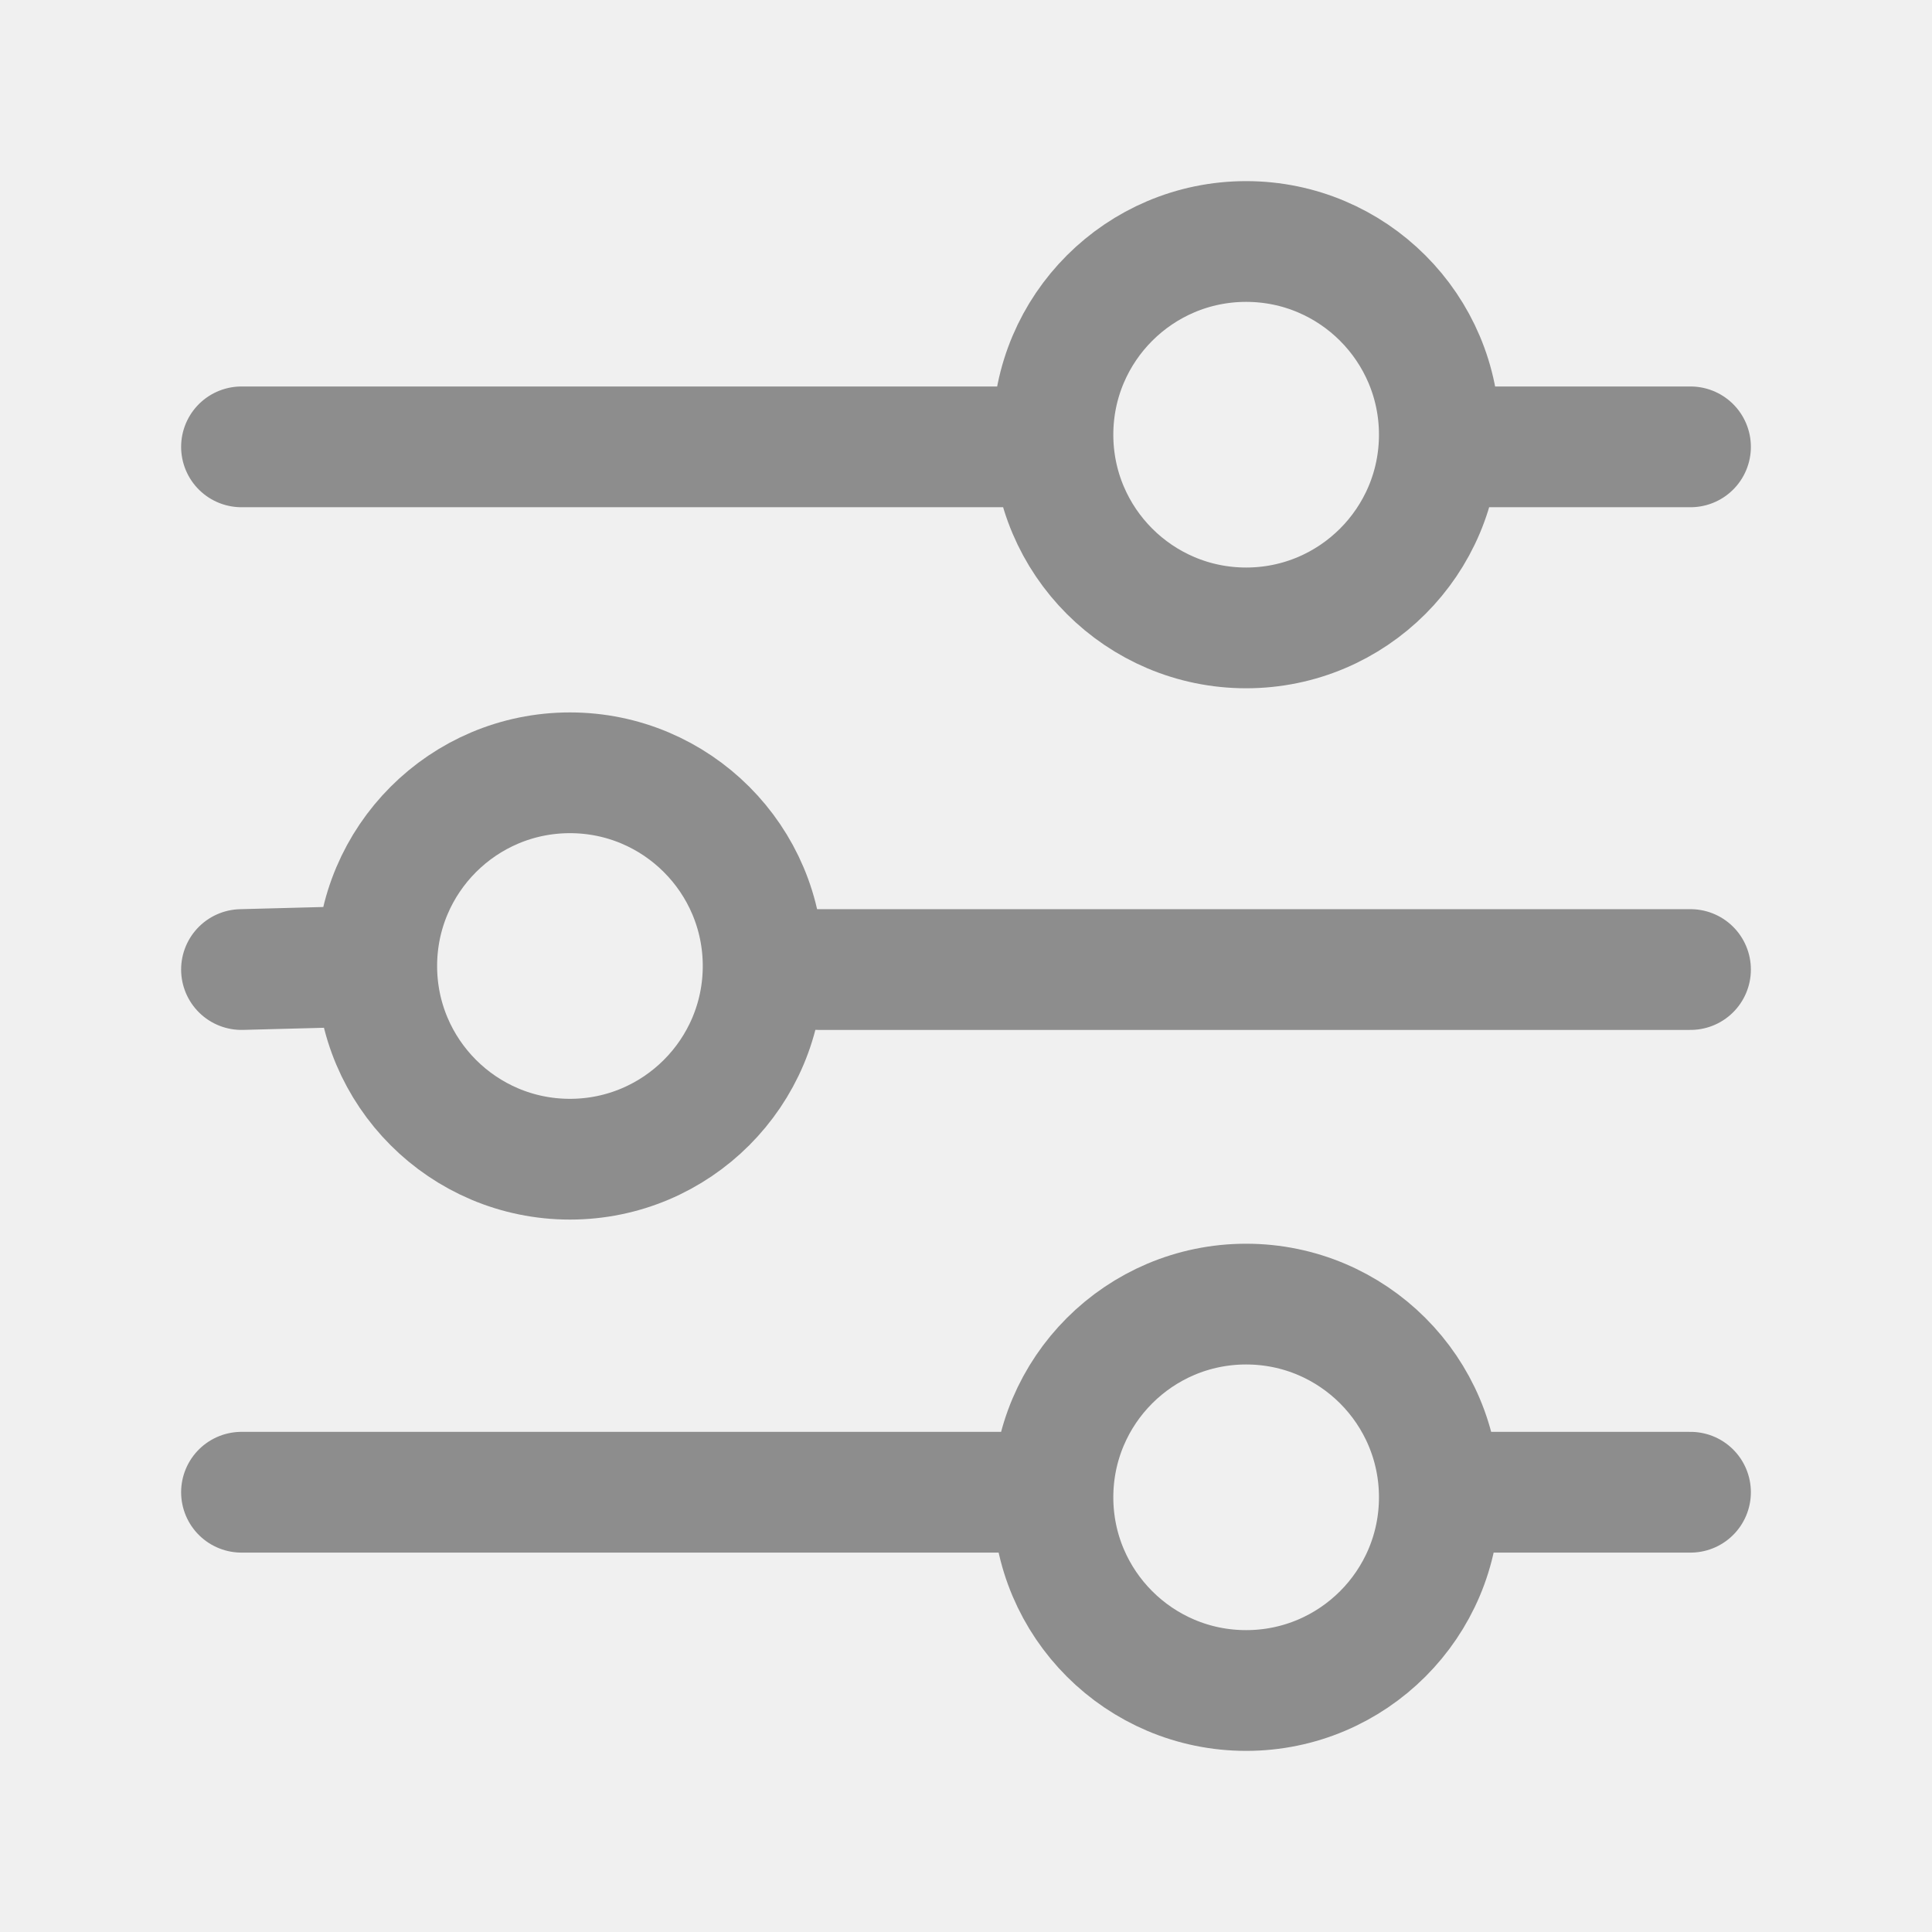
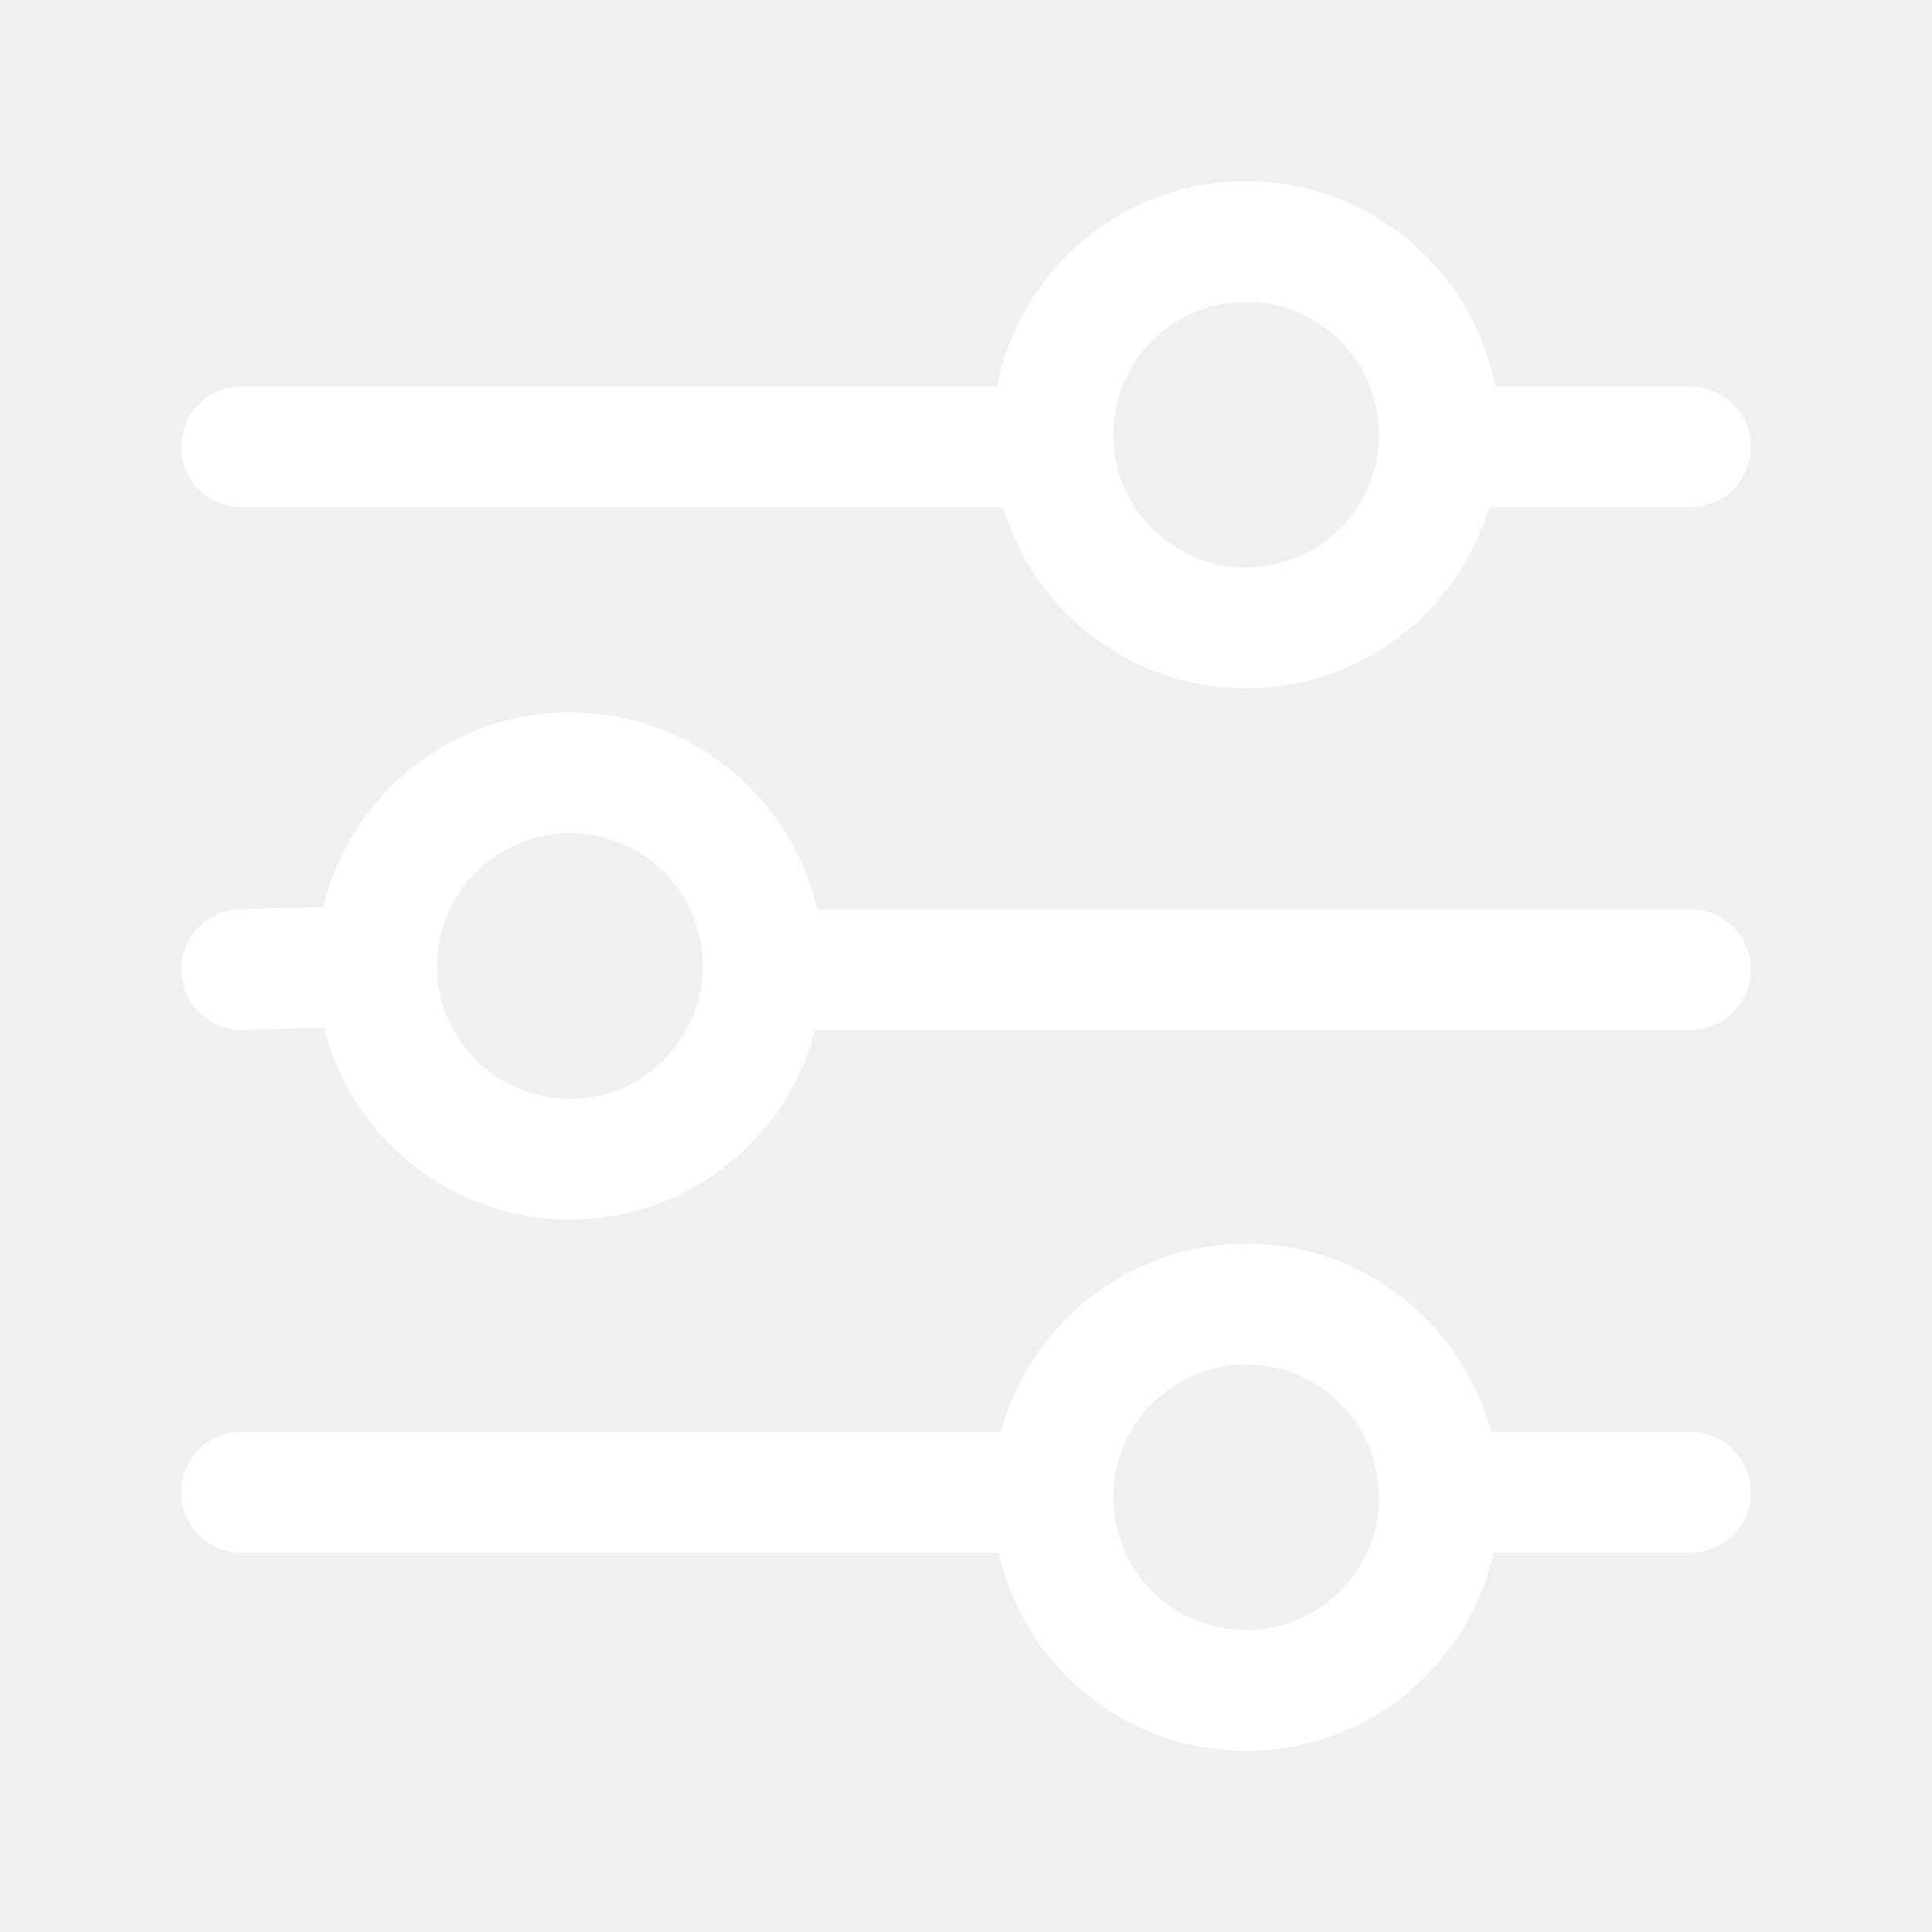
<svg xmlns="http://www.w3.org/2000/svg" width="24" height="24" viewBox="0 0 24 24" fill="none">
-   <path d="M18.48 18.537H21M4.68 12L3 12.044M4.68 12C4.68 13.325 5.755 14.4 7.08 14.4C8.405 14.4 9.48 13.325 9.48 12C9.48 10.675 8.405 9.6 7.08 9.6C5.755 9.6 4.68 10.675 4.68 12ZM10.169 12.044H21M12.801 5.551L3 5.551M21 5.551H18.48M3 18.537H12.801M17.88 18.6C17.88 19.925 16.805 21 15.48 21C14.155 21 13.08 19.925 13.08 18.6C13.08 17.274 14.155 16.2 15.48 16.2C16.805 16.2 17.88 17.274 17.88 18.6ZM17.88 5.4C17.88 6.725 16.805 7.8 15.48 7.8C14.155 7.8 13.08 6.725 13.08 5.4C13.08 4.075 14.155 3 15.48 3C16.805 3 17.88 4.075 17.88 5.4Z" stroke="#8D8D8D" stroke-width="1.5" stroke-linecap="round" />
+   <path d="M18.48 18.537H21M4.68 12L3 12.044M4.68 12C4.68 13.325 5.755 14.4 7.08 14.4C8.405 14.4 9.48 13.325 9.48 12C9.48 10.675 8.405 9.6 7.08 9.6C5.755 9.6 4.68 10.675 4.68 12ZM10.169 12.044H21M12.801 5.551L3 5.551M21 5.551H18.48M3 18.537H12.801M17.88 18.6C17.88 19.925 16.805 21 15.48 21C14.155 21 13.08 19.925 13.08 18.6C13.08 17.274 14.155 16.2 15.48 16.2C16.805 16.2 17.88 17.274 17.88 18.6ZM17.88 5.4C17.88 6.725 16.805 7.8 15.48 7.8C14.155 7.8 13.08 6.725 13.08 5.4C13.08 4.075 14.155 3 15.48 3C16.805 3 17.88 4.075 17.88 5.4Z" stroke="#FFFFFF" stroke-width="1.5" stroke-linecap="round" />
</svg>
